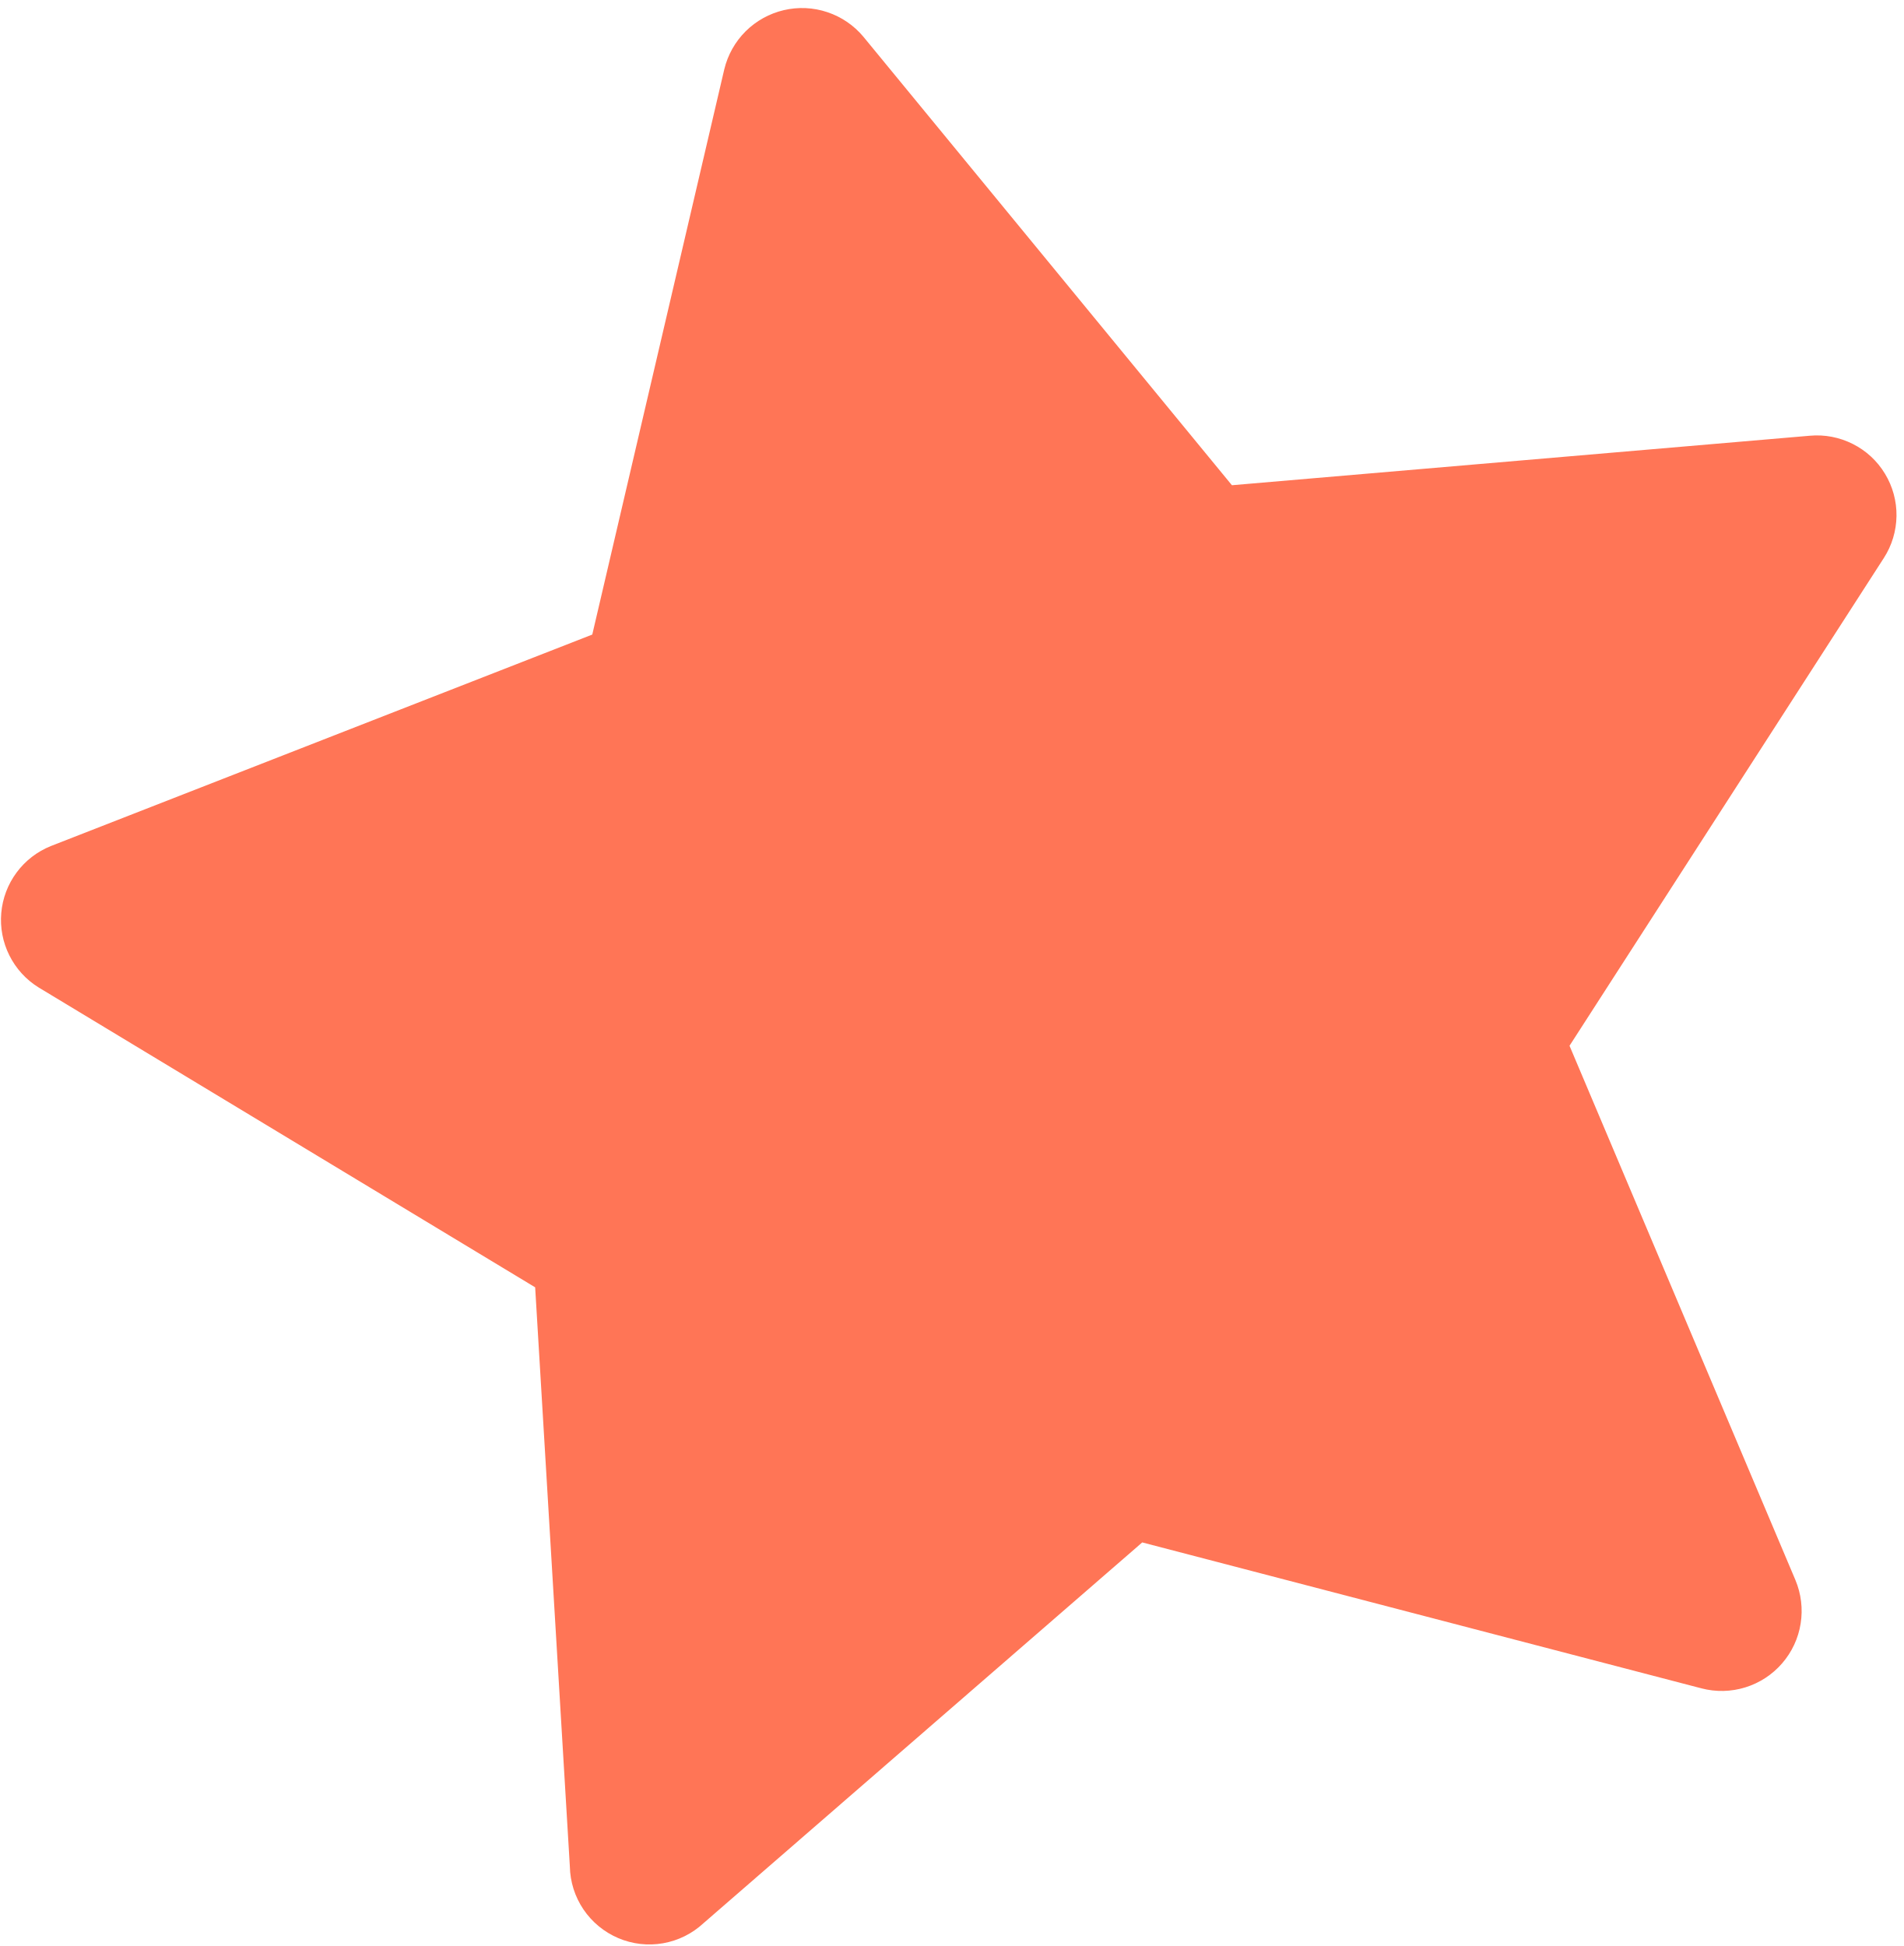
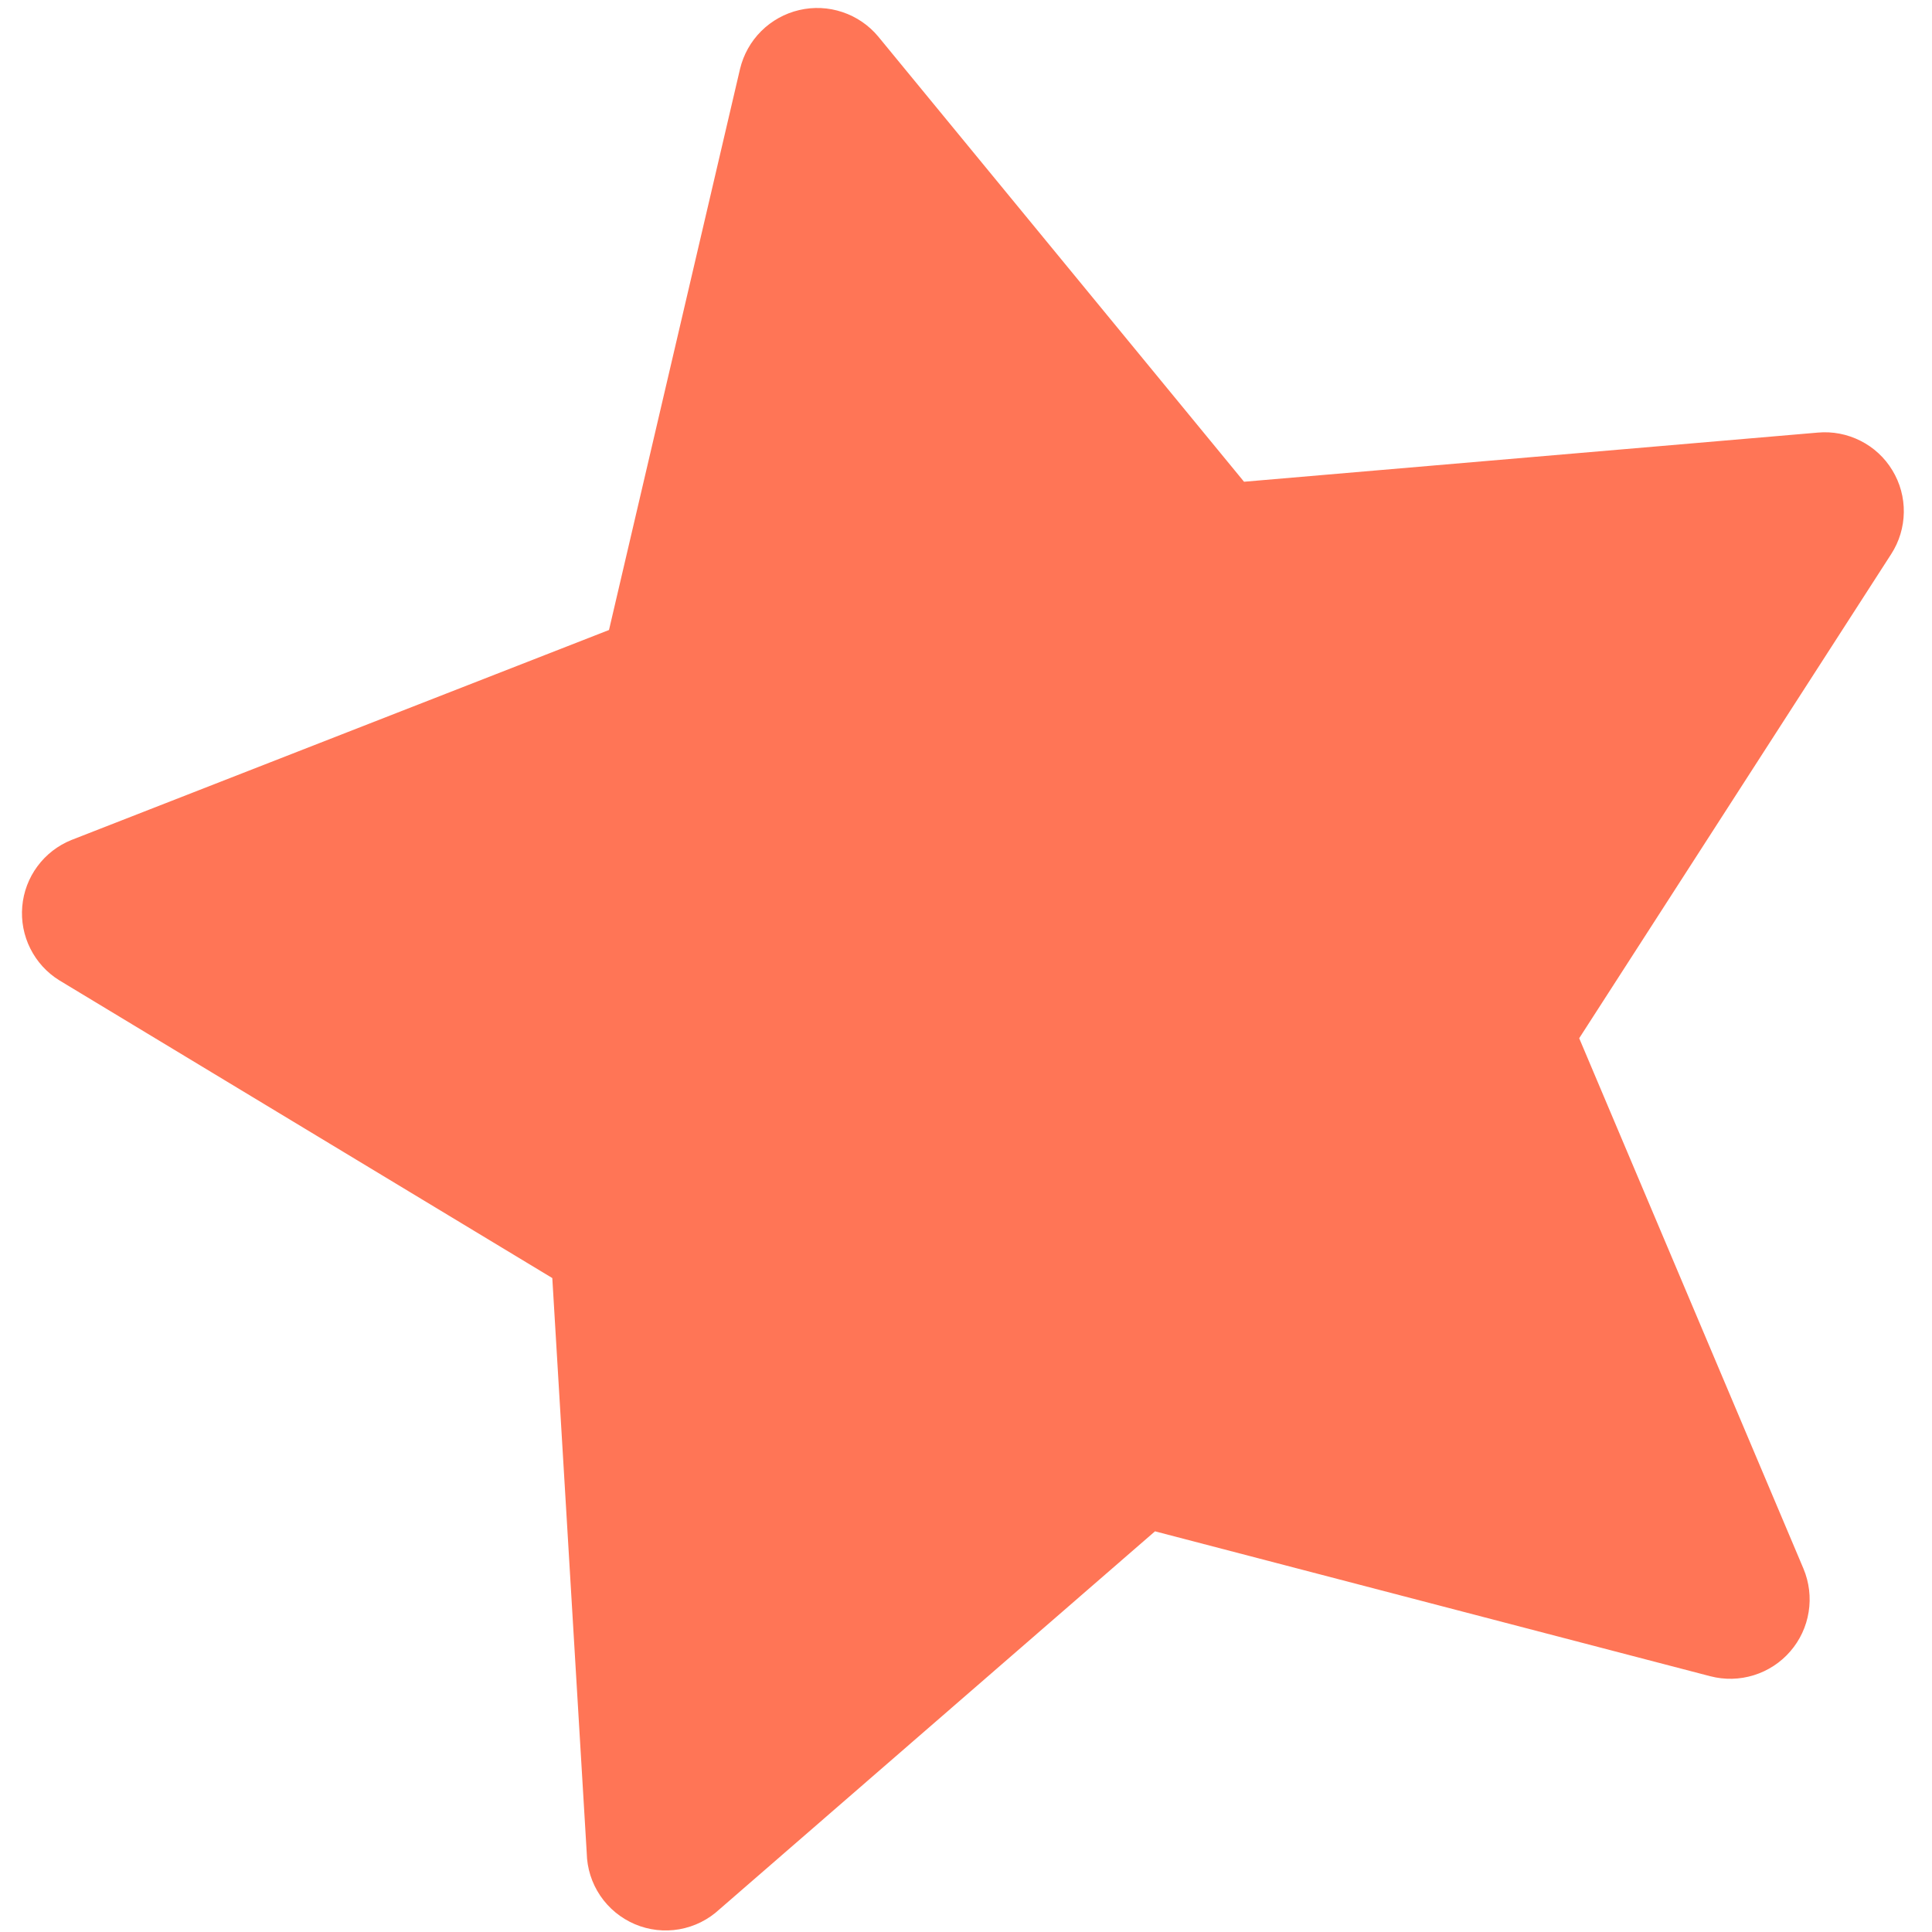
- <svg xmlns="http://www.w3.org/2000/svg" width="45" height="46" viewBox="0 0 45 46" fill="none">
+ <svg xmlns="http://www.w3.org/2000/svg" width="30" height="30" viewBox="0 0 45 46" fill="none">
  <path d="M13.47 44.12L12.65 30.43L0.91 23.34C0.615 23.157 0.377 22.895 0.222 22.585C0.066 22.274 -2.42144e-06 21.927 0.03 21.581C0.06 21.235 0.185 20.904 0.392 20.625C0.598 20.346 0.878 20.13 1.2 20L14 15L17.12 1.64C17.202 1.299 17.377 0.987 17.625 0.74C17.874 0.493 18.186 0.32 18.527 0.24C18.869 0.16 19.226 0.176 19.558 0.288C19.891 0.399 20.186 0.601 20.41 0.87L29.12 11.47L42.78 10.3C43.131 10.268 43.483 10.336 43.797 10.495C44.112 10.653 44.375 10.897 44.557 11.199C44.74 11.5 44.834 11.846 44.829 12.198C44.824 12.55 44.721 12.894 44.53 13.19L37.1 24.72L42.44 37.35C42.576 37.675 42.619 38.032 42.563 38.38C42.508 38.728 42.356 39.053 42.125 39.319C41.894 39.586 41.593 39.782 41.257 39.886C40.92 39.991 40.561 39.999 40.22 39.91L27 36.46L16.63 45.46C16.364 45.707 16.033 45.872 15.675 45.935C15.318 45.998 14.95 45.956 14.616 45.814C14.282 45.672 13.996 45.437 13.792 45.136C13.589 44.836 13.477 44.483 13.47 44.12Z" fill="#FF7556" />
</svg>
